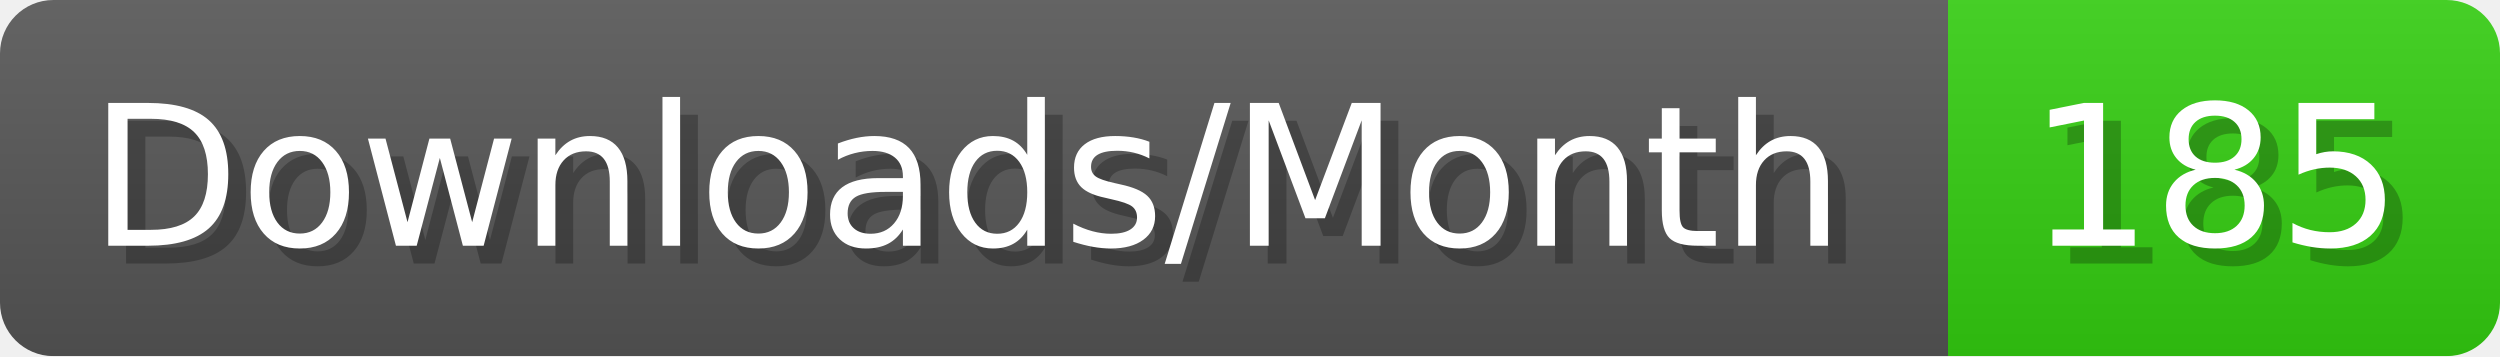
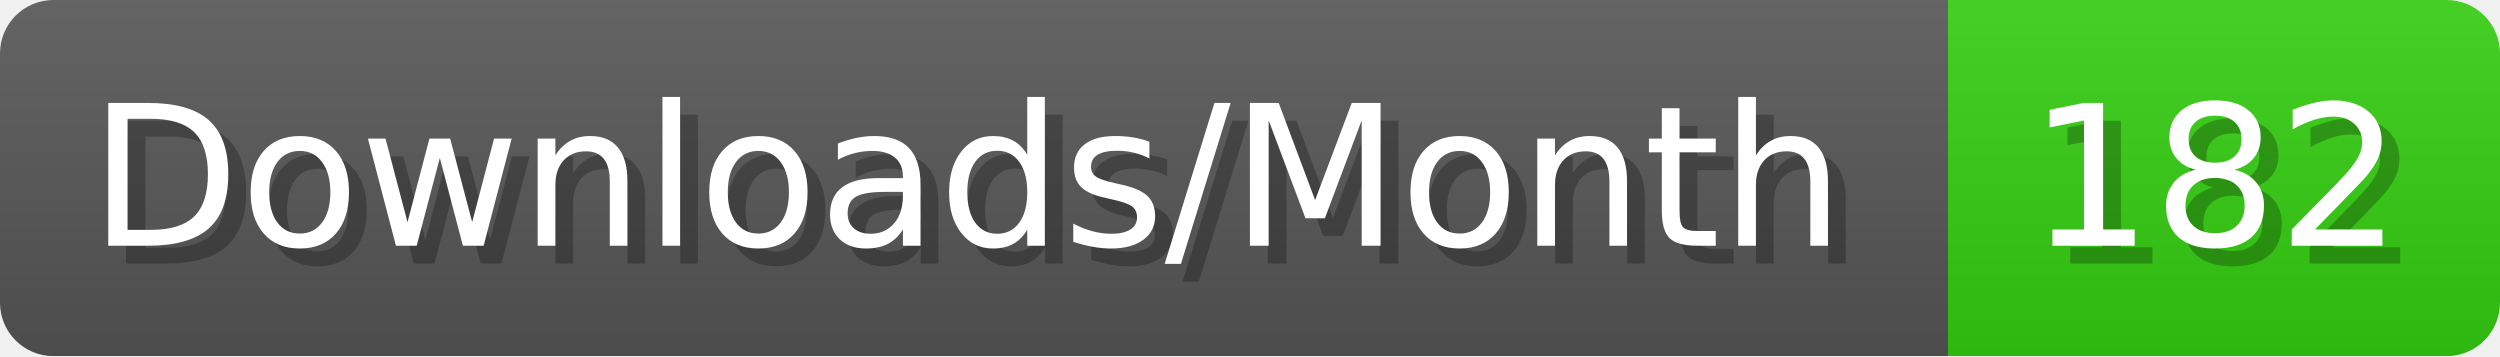
- <svg xmlns="http://www.w3.org/2000/svg" width="140.4" height="20" viewBox="0 0 1404 200" role="img" aria-label="Downloads/Month: 185">
+ <svg xmlns="http://www.w3.org/2000/svg" width="140.4" height="20" viewBox="0 0 1404 200" role="img" aria-label="Downloads/Month: 182">
  <linearGradient id="YlXUI" x2="0" y2="100%">
    <stop offset="0" stop-opacity=".1" stop-color="#EEE" />
    <stop offset="1" stop-opacity=".1" />
  </linearGradient>
  <mask id="JHhop">
    <rect width="1404" height="200" rx="30" fill="#FFF" />
  </mask>
  <g mask="url(#JHhop)">
    <rect width="1094" height="200" fill="#555" />
    <rect width="310" height="200" fill="#3C1" x="1094" />
    <rect width="1404" height="200" fill="url(#YlXUI)" />
  </g>
  <g aria-hidden="true" fill="#fff" text-anchor="start" font-family="Verdana,DejaVu Sans,sans-serif" font-size="110">
    <text x="60" y="148" textLength="994" fill="#000" opacity="0.25">Downloads/Month</text>
    <text x="50" y="138" textLength="994">Downloads/Month</text>
-     <text x="1149" y="148" textLength="210" fill="#000" opacity="0.25">185</text>
-     <text x="1139" y="138" textLength="210">185</text>
+     <text x="1149" y="148" textLength="210" fill="#000" opacity="0.25">182</text>
+     <text x="1139" y="138" textLength="210">182</text>
  </g>
</svg>
